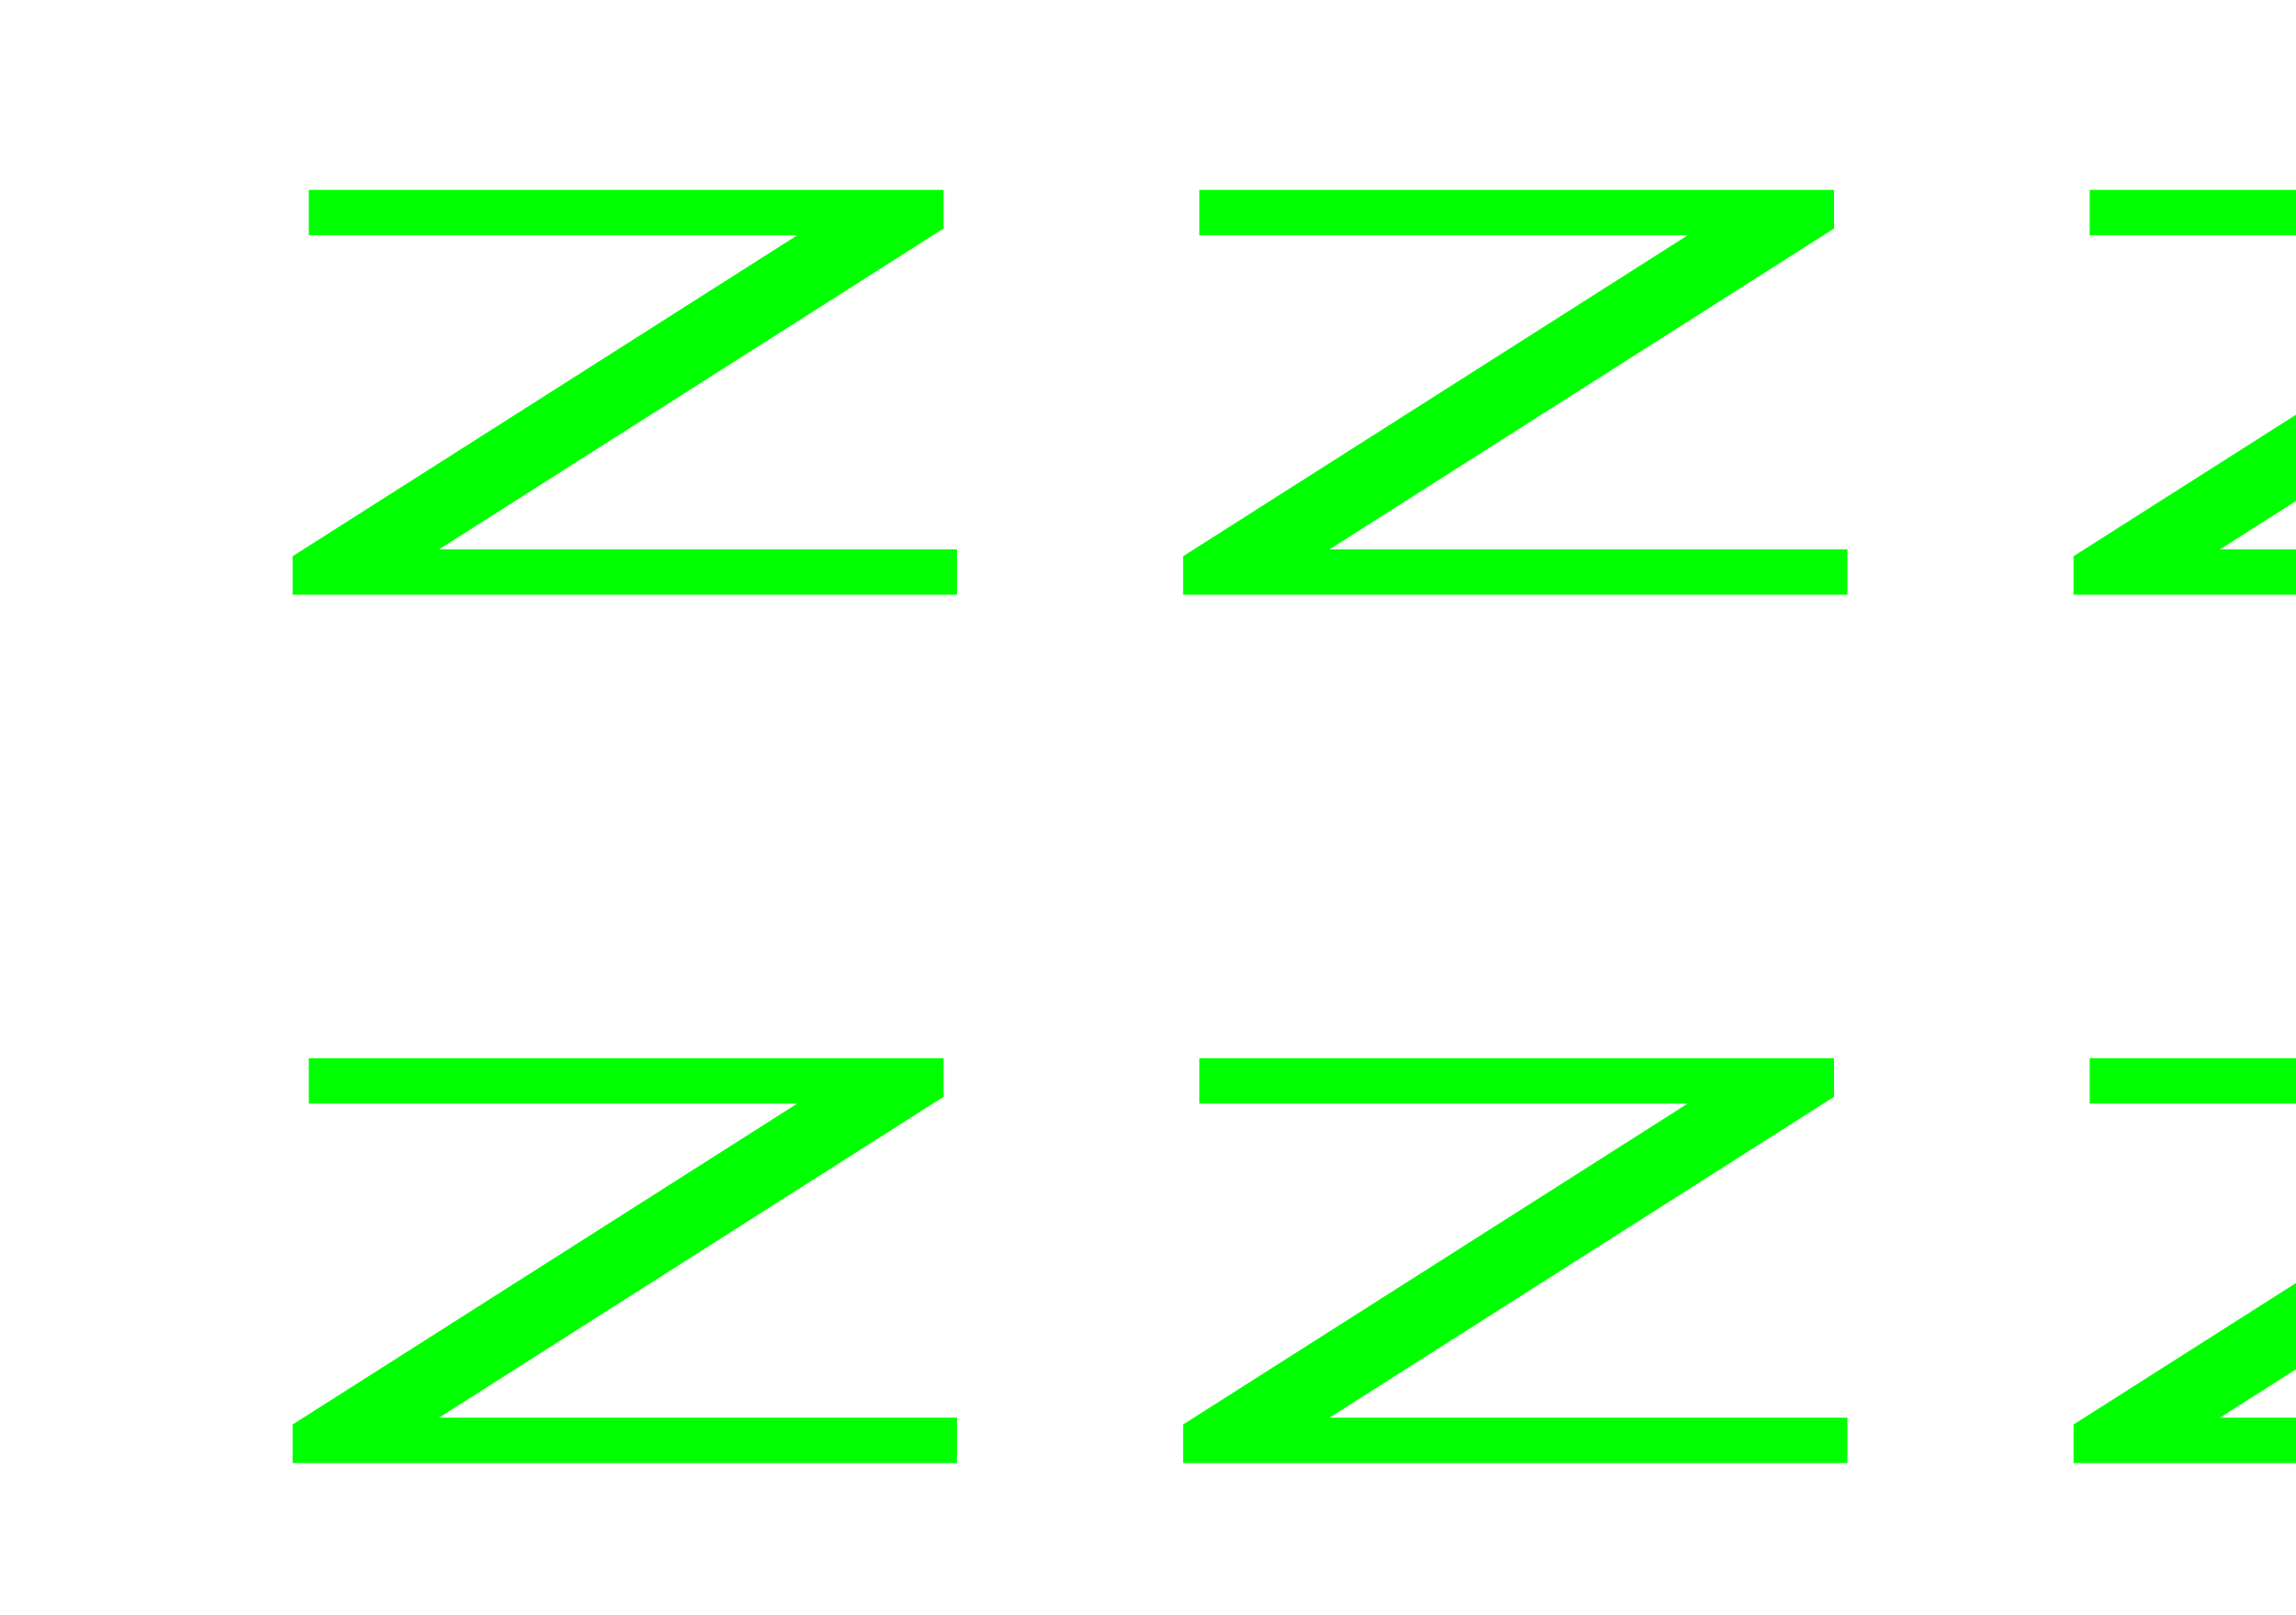
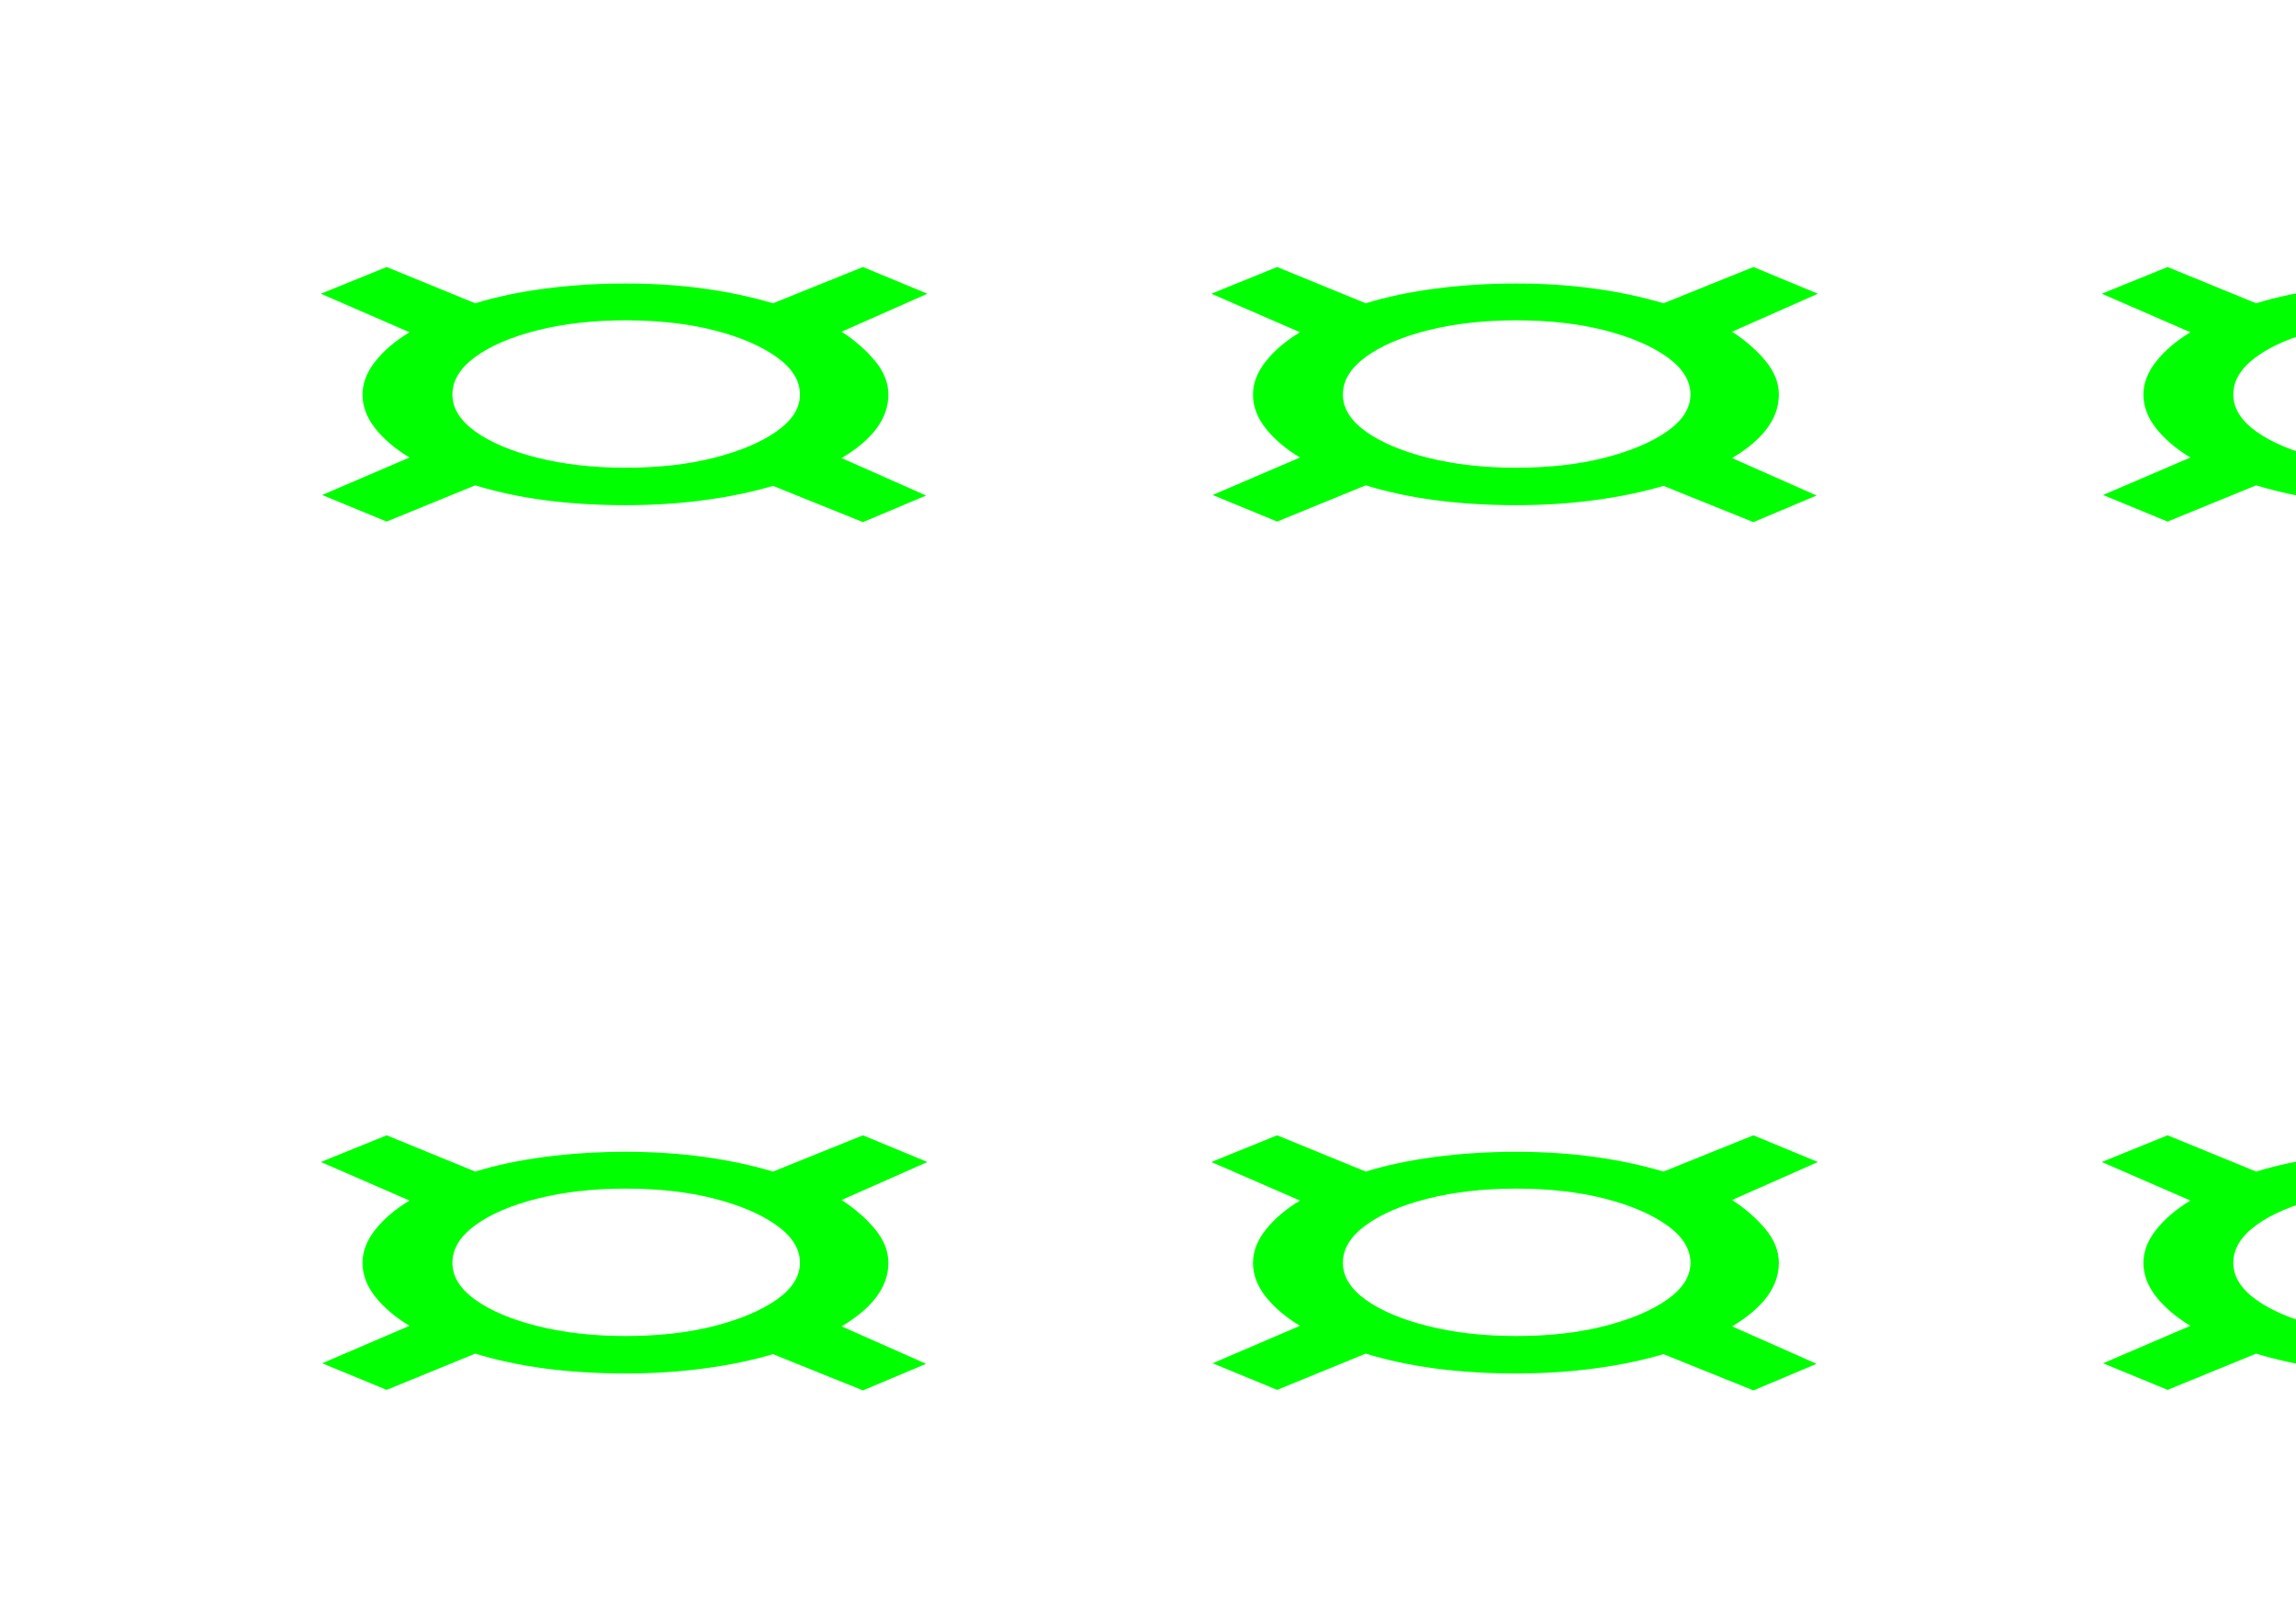
<svg xmlns="http://www.w3.org/2000/svg" width="256" height="180" viewBox="0 0 256 180" id="svg2" version="1.1">
  <defs id="defs4" />
  <g id="layer1" transform="translate(0,-872.3622)">
    <text xml:space="preserve" style="font-style:normal;font-weight:normal;font-size:63.026px;line-height:125%;font-family:sans-serif;letter-spacing:8.917px;word-spacing:0px;fill:#000000;fill-opacity:1;stroke:none;stroke-width:1px;stroke-linecap:butt;stroke-linejoin:miter;stroke-opacity:1" x="17.518" y="1444.208" id="Line1" transform="scale(1.538595,0.6499435)">
-       <tspan id="tspan4146" x="17.518" y="1444.208" style="font-style:normal;font-variant:normal;font-weight:normal;font-stretch:normal;font-size:97.227px;font-family:led16sgmnt2;-inkscape-font-specification:led16sgmnt2;text-align:start;letter-spacing:8.917px;text-anchor:start;fill:#00ff00">ZZZ</tspan>
+       <tspan id="tspan4146" x="17.518" y="1444.208" style="font-style:normal;font-variant:normal;font-weight:normal;font-stretch:normal;font-size:97.227px;font-family:led16sgmnt2;-inkscape-font-specification:led16sgmnt2;text-align:start;letter-spacing:8.917px;text-anchor:start;fill:#00ff00">¤¤¤</tspan>
    </text>
    <text transform="scale(1.538595,0.6499435)" id="Line2" y="1593.123" x="17.518" style="font-style:normal;font-weight:normal;font-size:63.026px;line-height:125%;font-family:sans-serif;letter-spacing:8.917px;word-spacing:0px;fill:#000000;fill-opacity:1;stroke:none;stroke-width:1px;stroke-linecap:butt;stroke-linejoin:miter;stroke-opacity:1" xml:space="preserve">
-       <tspan style="font-style:normal;font-variant:normal;font-weight:normal;font-stretch:normal;font-size:97.227px;font-family:led16sgmnt2;-inkscape-font-specification:led16sgmnt2;text-align:start;letter-spacing:8.917px;text-anchor:start;fill:#00ff00" y="1593.123" x="17.518" id="tspan4173">ZZZ</tspan>
+       <tspan style="font-style:normal;font-variant:normal;font-weight:normal;font-stretch:normal;font-size:97.227px;font-family:led16sgmnt2;-inkscape-font-specification:led16sgmnt2;text-align:start;letter-spacing:8.917px;text-anchor:start;fill:#00ff00" y="1593.123" x="17.518" id="tspan4173">¤¤¤</tspan>
    </text>
  </g>
</svg>
